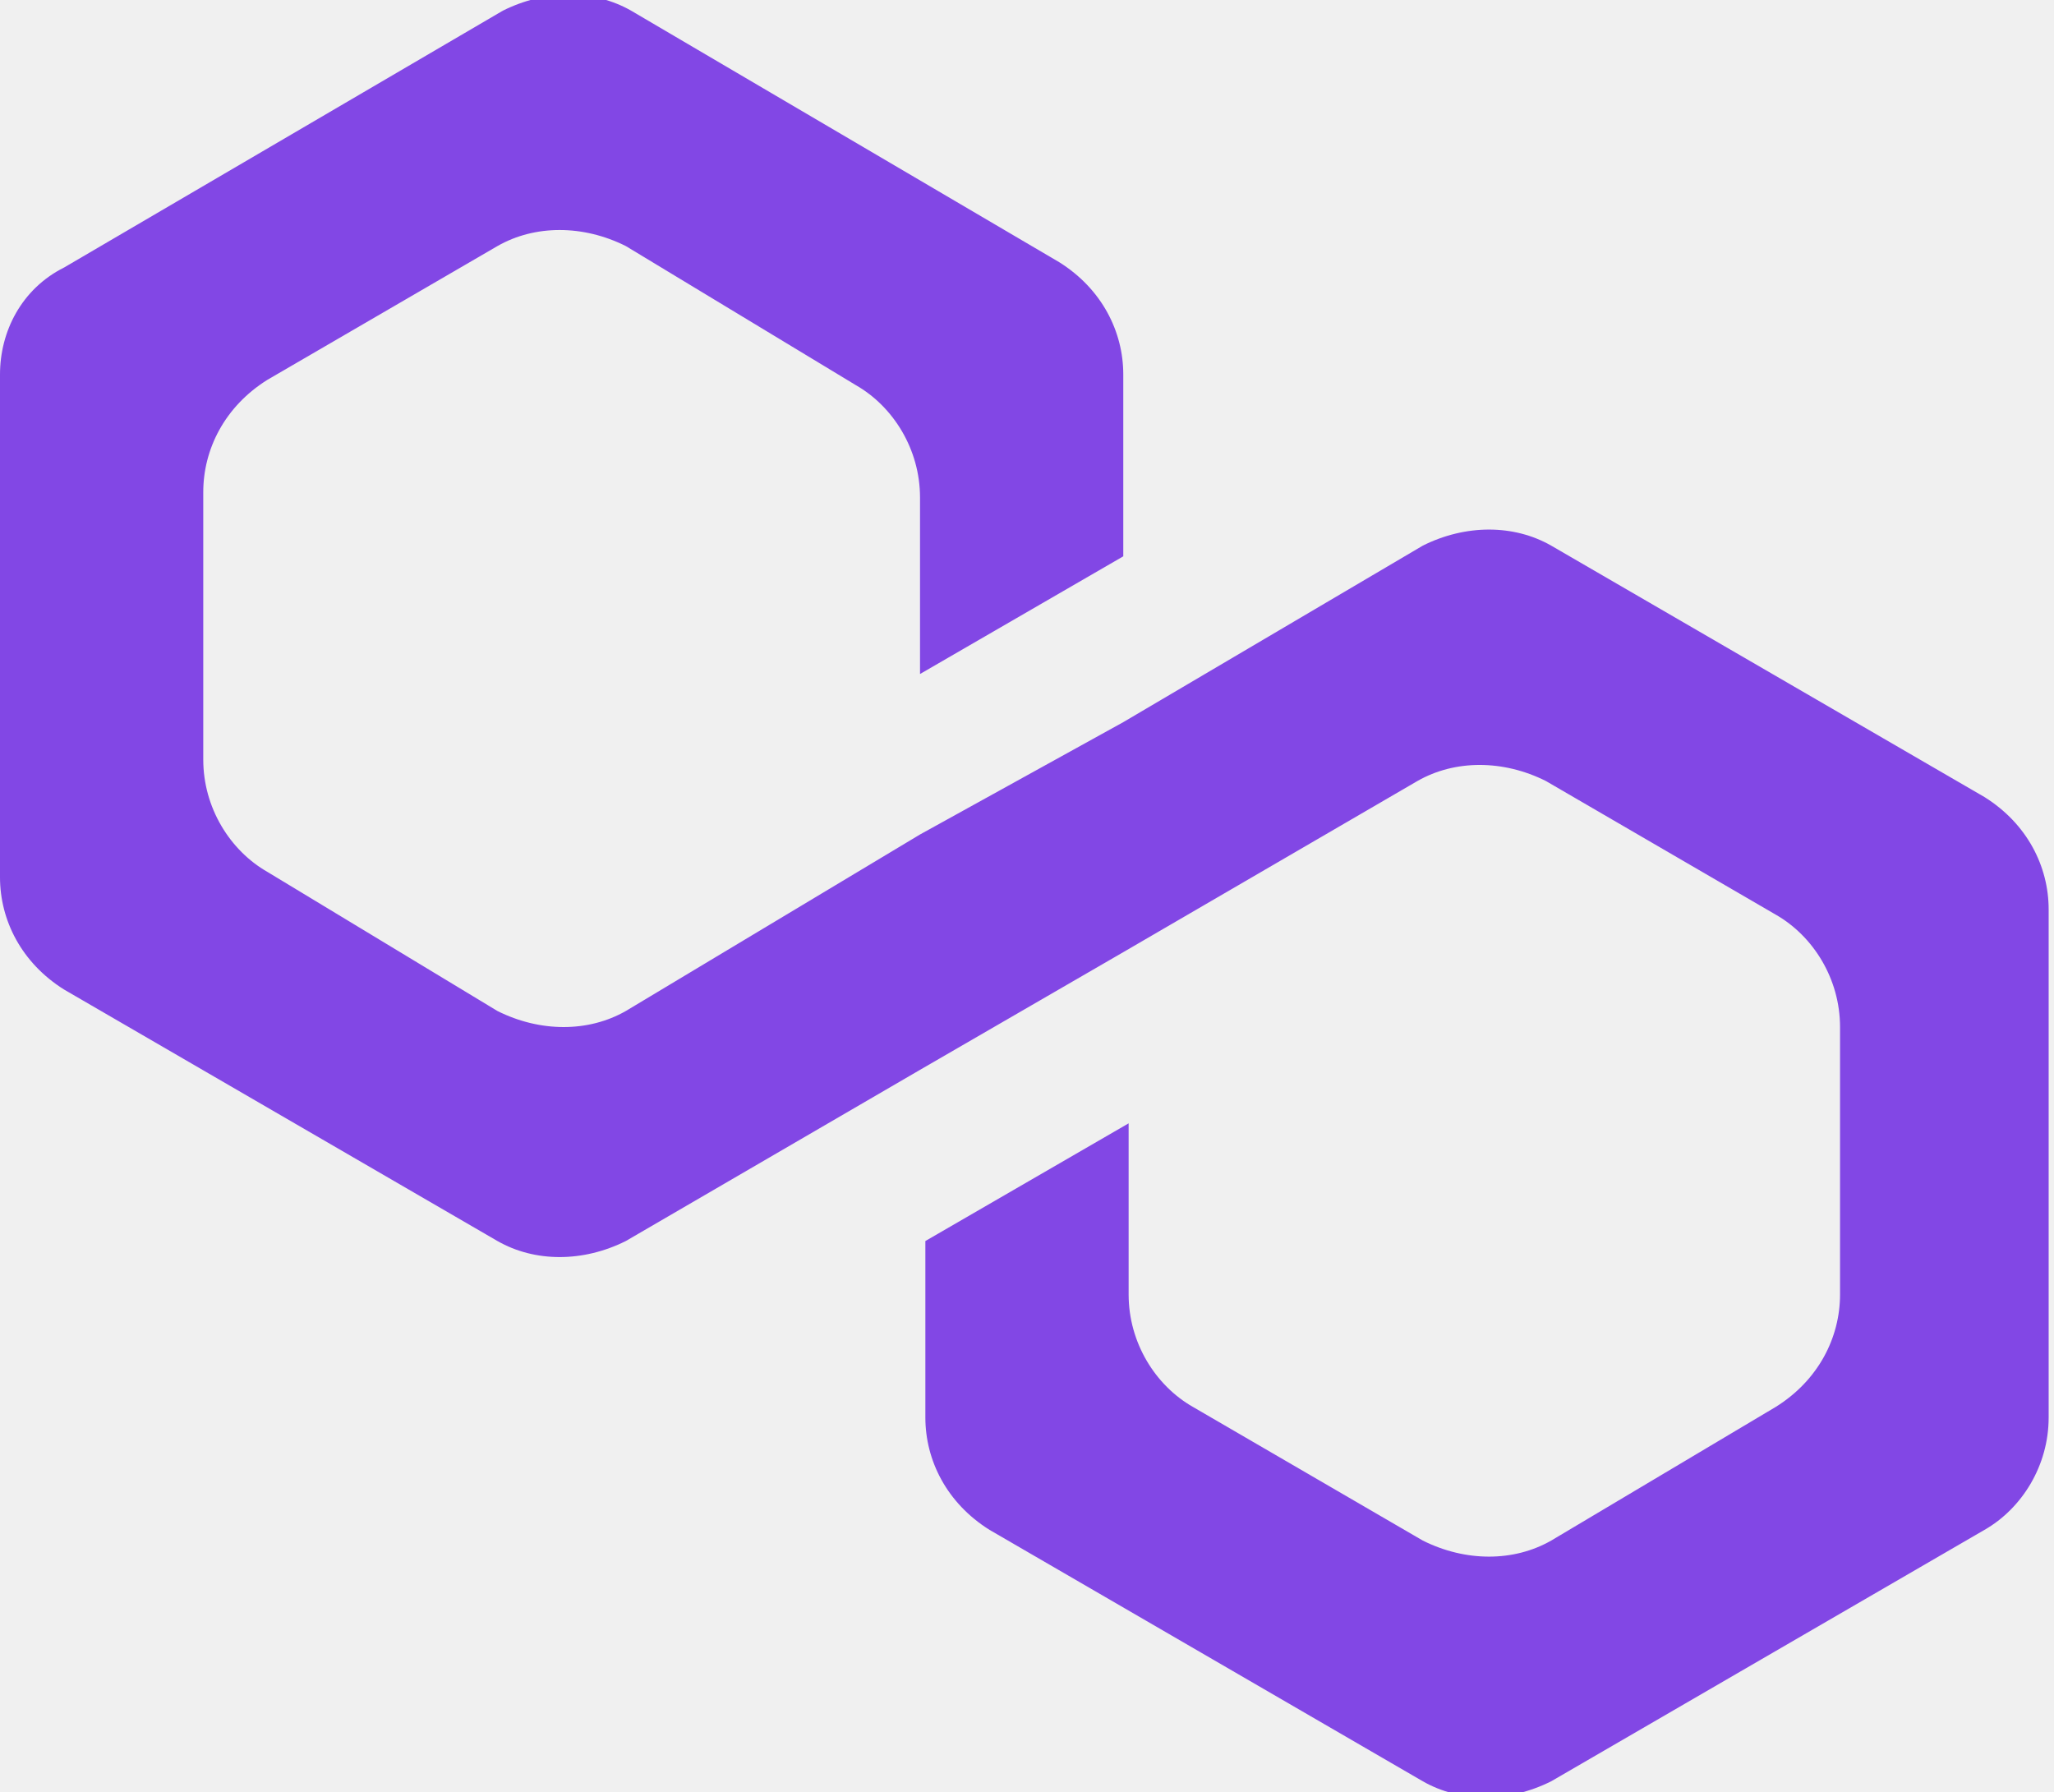
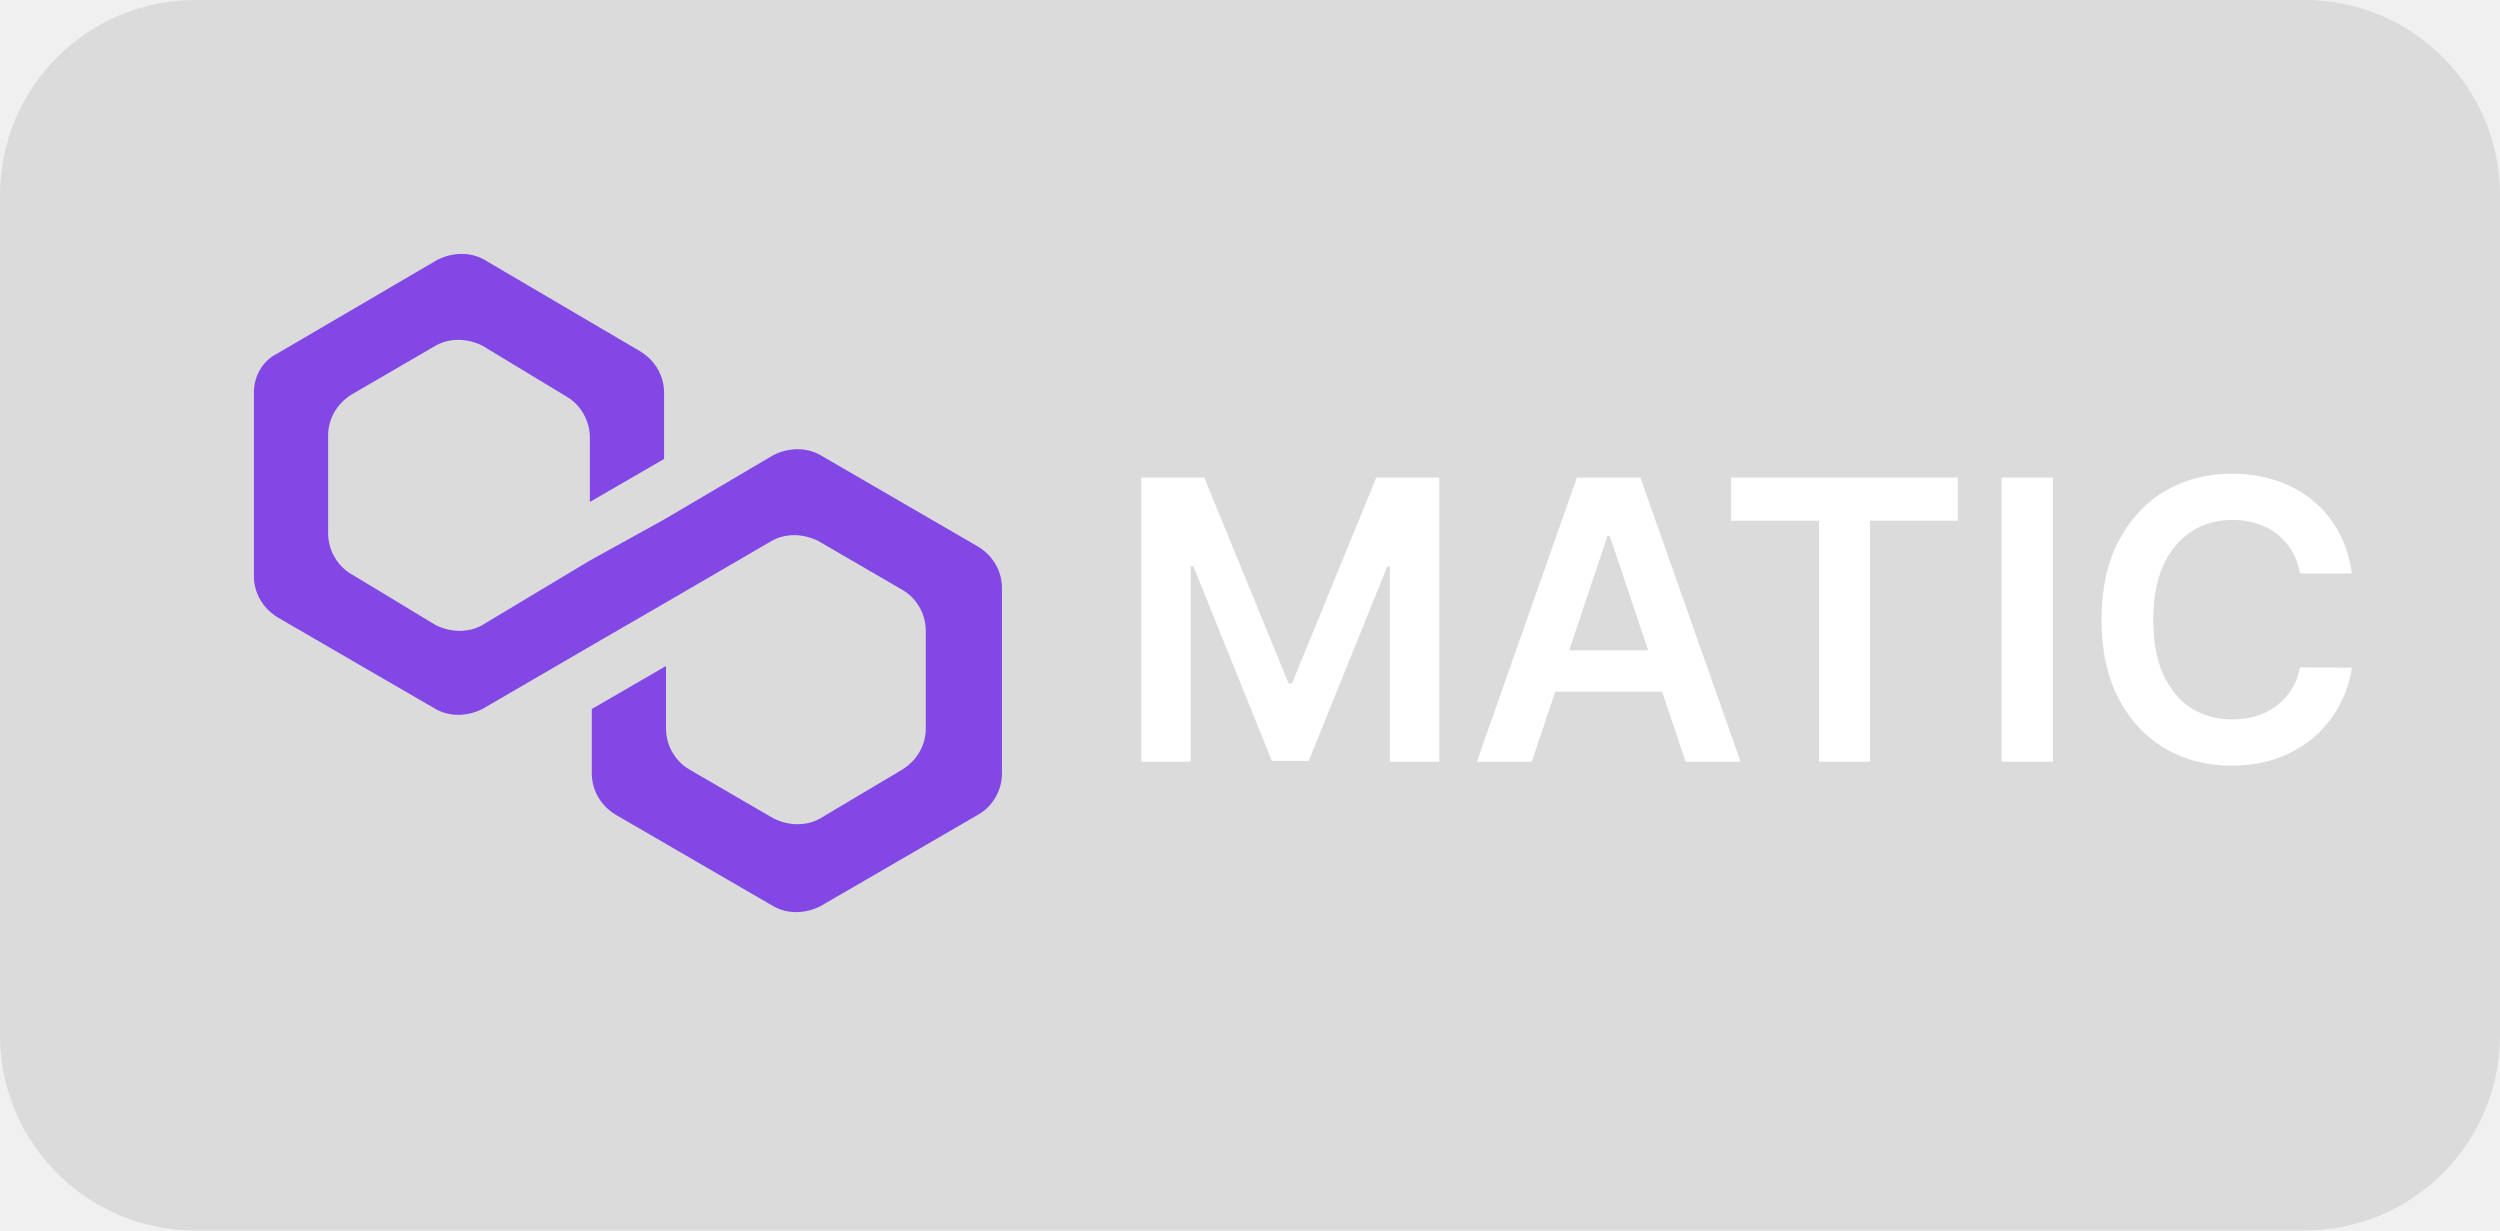
- <svg xmlns="http://www.w3.org/2000/svg" version="1.1" id="Layer_1" x="0px" y="0px" viewBox="0 0 38.4 33.5" style="enable-background:new 0 0 38.4 33.5;" xml:space="preserve">
-   <style type="text/css">
- 	.st0{fill:#8247E5;}
- </style>
-   <g>
-     <path class="st0" d="M29,10.2c-0.7-0.4-1.6-0.4-2.4,0L21,13.5l-3.8,2.1l-5.5,3.3c-0.7,0.4-1.6,0.4-2.4,0L5,16.3   c-0.7-0.4-1.2-1.2-1.2-2.1v-5c0-0.8,0.4-1.6,1.2-2.1l4.3-2.5c0.7-0.4,1.6-0.4,2.4,0L16,7.2c0.7,0.4,1.2,1.2,1.2,2.1v3.3l3.8-2.2V7   c0-0.8-0.4-1.6-1.2-2.1l-8-4.7c-0.7-0.4-1.6-0.4-2.4,0L1.2,5C0.4,5.4,0,6.2,0,7v9.4c0,0.8,0.4,1.6,1.2,2.1l8.1,4.7   c0.7,0.4,1.6,0.4,2.4,0l5.5-3.2l3.8-2.2l5.5-3.2c0.7-0.4,1.6-0.4,2.4,0l4.3,2.5c0.7,0.4,1.2,1.2,1.2,2.1v5c0,0.8-0.4,1.6-1.2,2.1   L29,28.8c-0.7,0.4-1.6,0.4-2.4,0l-4.3-2.5c-0.7-0.4-1.2-1.2-1.2-2.1V21l-3.8,2.2v3.3c0,0.8,0.4,1.6,1.2,2.1l8.1,4.7   c0.7,0.4,1.6,0.4,2.4,0l8.1-4.7c0.7-0.4,1.2-1.2,1.2-2.1V17c0-0.8-0.4-1.6-1.2-2.1L29,10.2z" />
+ <svg xmlns="http://www.w3.org/2000/svg" width="128" height="63" viewBox="0 0 128 63" fill="none">
+   <g clip-path="url(#clip0_1_37)">
+     <path d="M118 0H10C4.477 0 0 4.477 0 10V53C0 58.523 4.477 63 10 63H118C123.523 63 128 58.523 128 53V10C128 4.477 123.523 0 118 0Z" fill="#3C3D3F" fill-opacity="0.12" />
+     <path d="M58.435 24.454H61.659L65.977 34.994H66.148L70.466 24.454H73.69V39H71.162V29.007H71.027L67.007 38.957H65.118L61.098 28.986H60.963V39H58.435V24.454ZM78.428 39H75.615L80.736 24.454H83.989L89.117 39H86.304L82.419 27.438H82.305L78.428 39ZM78.52 33.297H86.19V35.413H78.52V33.297ZM88.635 26.663V24.454H100.24V26.663H95.745V39H93.131V26.663H88.635ZM105.113 24.454V39H102.478V24.454H105.113ZM120.416 29.362H117.76C117.684 28.927 117.545 28.541 117.341 28.204C117.137 27.864 116.884 27.575 116.581 27.338C116.278 27.101 115.932 26.924 115.544 26.805C115.161 26.682 114.746 26.621 114.301 26.621C113.51 26.621 112.81 26.82 112.199 27.217C111.588 27.61 111.11 28.188 110.764 28.95C110.419 29.708 110.246 30.634 110.246 31.727C110.246 32.84 110.419 33.778 110.764 34.54C111.115 35.297 111.593 35.87 112.199 36.258C112.81 36.642 113.508 36.834 114.294 36.834C114.73 36.834 115.137 36.777 115.516 36.663C115.899 36.545 116.242 36.372 116.545 36.145C116.853 35.918 117.111 35.638 117.32 35.307C117.533 34.975 117.679 34.597 117.76 34.17L120.416 34.185C120.317 34.876 120.101 35.525 119.77 36.131C119.443 36.737 119.015 37.272 118.484 37.736C117.954 38.195 117.334 38.555 116.624 38.815C115.913 39.071 115.125 39.199 114.259 39.199C112.98 39.199 111.839 38.903 110.835 38.311C109.831 37.719 109.041 36.865 108.463 35.747C107.885 34.63 107.597 33.29 107.597 31.727C107.597 30.16 107.888 28.82 108.47 27.707C109.053 26.59 109.846 25.735 110.849 25.143C111.853 24.552 112.99 24.256 114.259 24.256C115.068 24.256 115.821 24.369 116.517 24.597C117.213 24.824 117.833 25.158 118.378 25.598C118.922 26.034 119.37 26.569 119.72 27.203C120.075 27.833 120.307 28.553 120.416 29.362Z" fill="white" />
+     <path d="M42 23.3C41.3 22.9 40.4 22.9 39.6 23.3L34 26.6L30.2 28.7L24.7 32C24 32.4 23.1 32.4 22.3 32L18 29.4C17.3 29 16.8 28.2 16.8 27.3V22.3C16.8 21.5 17.2 20.7 18 20.2L22.3 17.7C23 17.3 23.9 17.3 24.7 17.7L29 20.3C29.7 20.7 30.2 21.5 30.2 22.4V25.7L34 23.5V20.1C34 19.3 33.6 18.5 32.8 18L24.8 13.3C24.1 12.9 23.2 12.9 22.4 13.3L14.2 18.1C13.4 18.5 13 19.3 13 20.1V29.5C13 30.3 13.4 31.1 14.2 31.6L22.3 36.3C23 36.7 23.9 36.7 24.7 36.3L30.2 33.1L34 30.9L39.5 27.7C40.2 27.3 41.1 27.3 41.9 27.7L46.2 30.2C46.9 30.6 47.4 31.4 47.4 32.3V37.3C47.4 38.1 47 38.9 46.2 39.4L42 41.9C41.3 42.3 40.4 42.3 39.6 41.9L35.3 39.4C34.6 39 34.1 38.2 34.1 37.3V34.1L30.3 36.3V39.6C30.3 40.4 30.7 41.2 31.5 41.7L39.6 46.4C40.3 46.8 41.2 46.8 42 46.4L50.1 41.7C50.8 41.3 51.3 40.5 51.3 39.6V30.1C51.3 29.3 50.9 28.5 50.1 28L42 23.3Z" fill="#8247E5" />
  </g>
+   <defs>
+     <clipPath id="clip0_1_37">
+       <rect width="128" height="63" fill="white" />
+     </clipPath>
+   </defs>
</svg>
